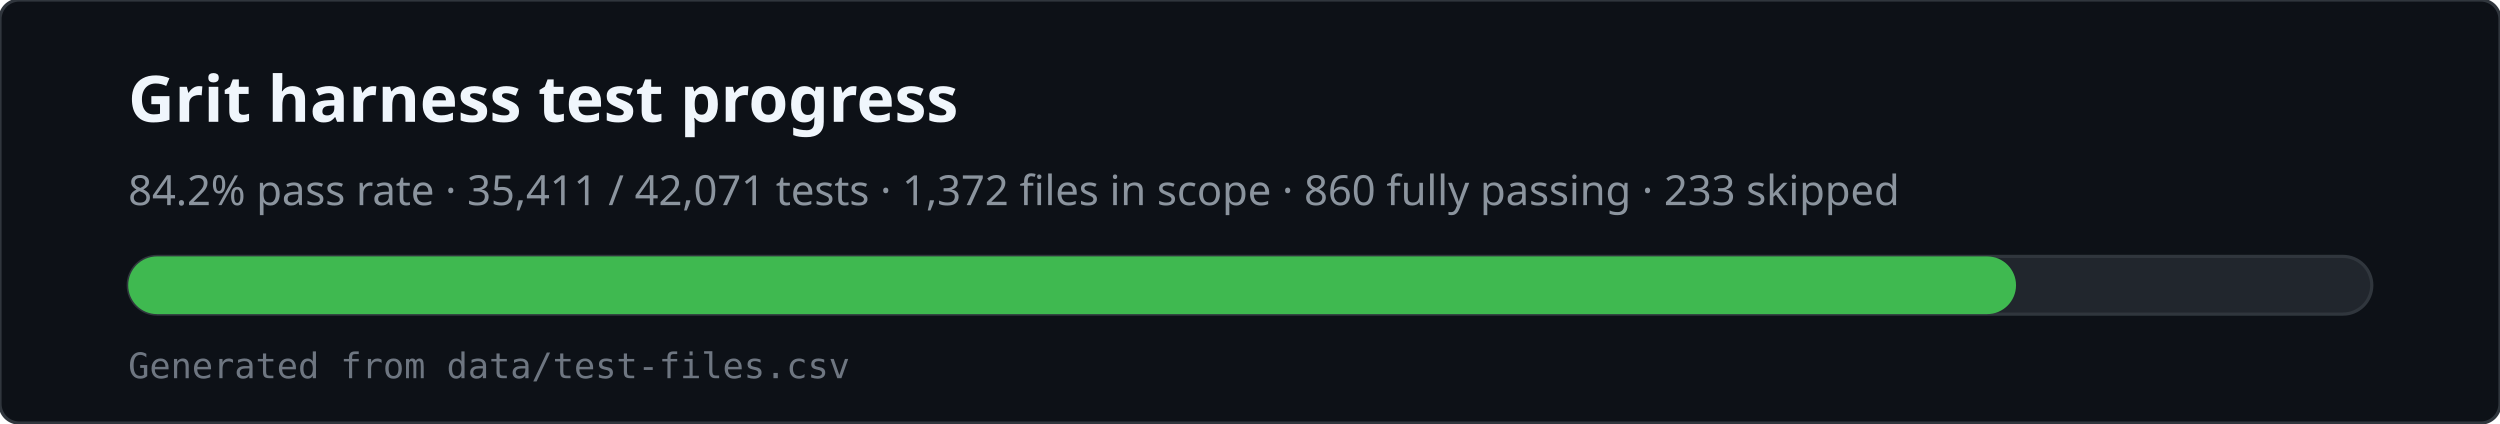
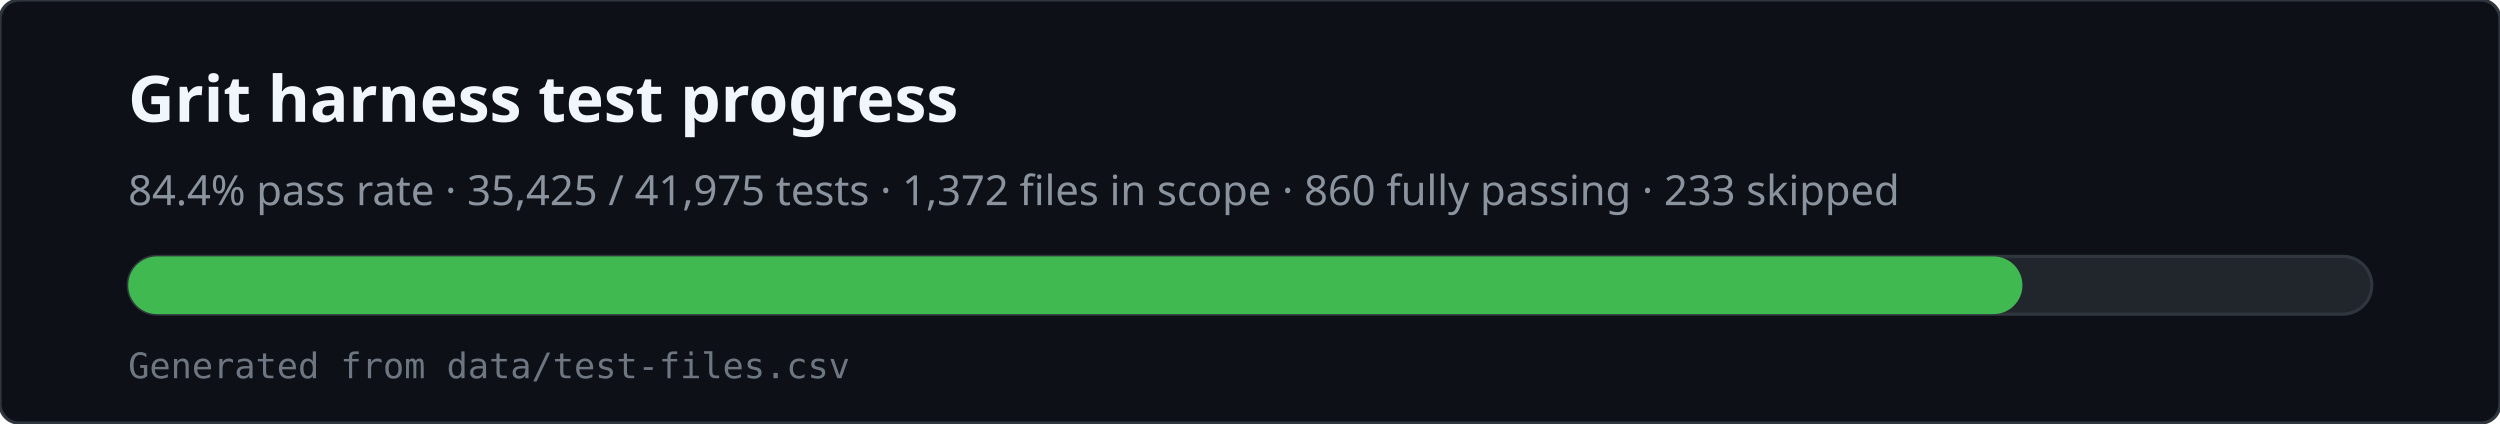
<svg xmlns="http://www.w3.org/2000/svg" viewBox="0 0 780 132" width="780" height="132" role="img" aria-labelledby="svg-title svg-desc">
  <rect x="0" y="0" width="780" height="132" rx="6" fill="#0d1117" stroke="#30363d" />
  <text x="40" y="38" fill="#f0f6fc" font-family="ui-sans-serif,system-ui,sans-serif" font-size="20" font-weight="600">Grit harness test progress</text>
-   <text x="40" y="64" fill="#8b949e" font-family="ui-sans-serif,system-ui,sans-serif" font-size="13">84.2% pass rate · 35,411 / 42,071 tests · 1,372 files in scope · 860 fully passing · 233 skipped</text>
+   <text x="40" y="64" fill="#8b949e" font-family="ui-sans-serif,system-ui,sans-serif" font-size="13">84.4% pass rate · 35,425 / 41,975 tests · 1,372 files in scope · 860 fully passing · 233 skipped</text>
  <rect x="40" y="80" width="700" height="18" rx="9" fill="#21262d" stroke="#30363d" />
-   <rect x="40" y="80" width="589" height="18" rx="9" fill="#3fb950" />
+   <rect x="40" y="80" width="591" height="18" rx="9" fill="#3fb950" />
  <text x="40" y="118" fill="#6e7681" font-family="ui-monospace,monospace" font-size="11">Generated from data/test-files.csv</text>
</svg>
